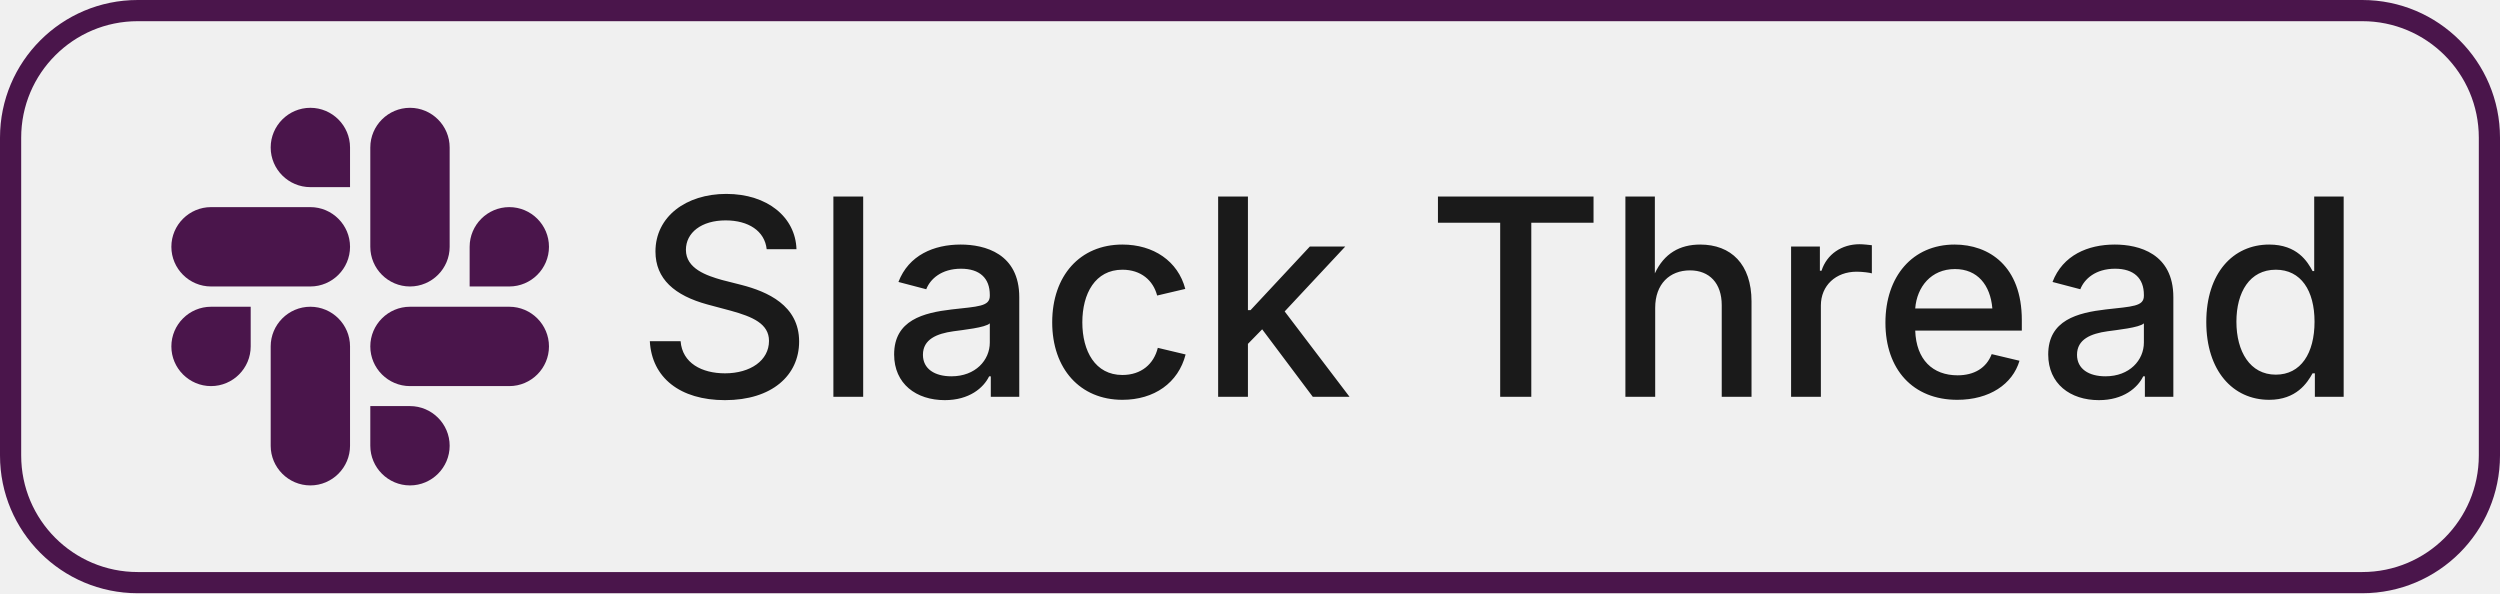
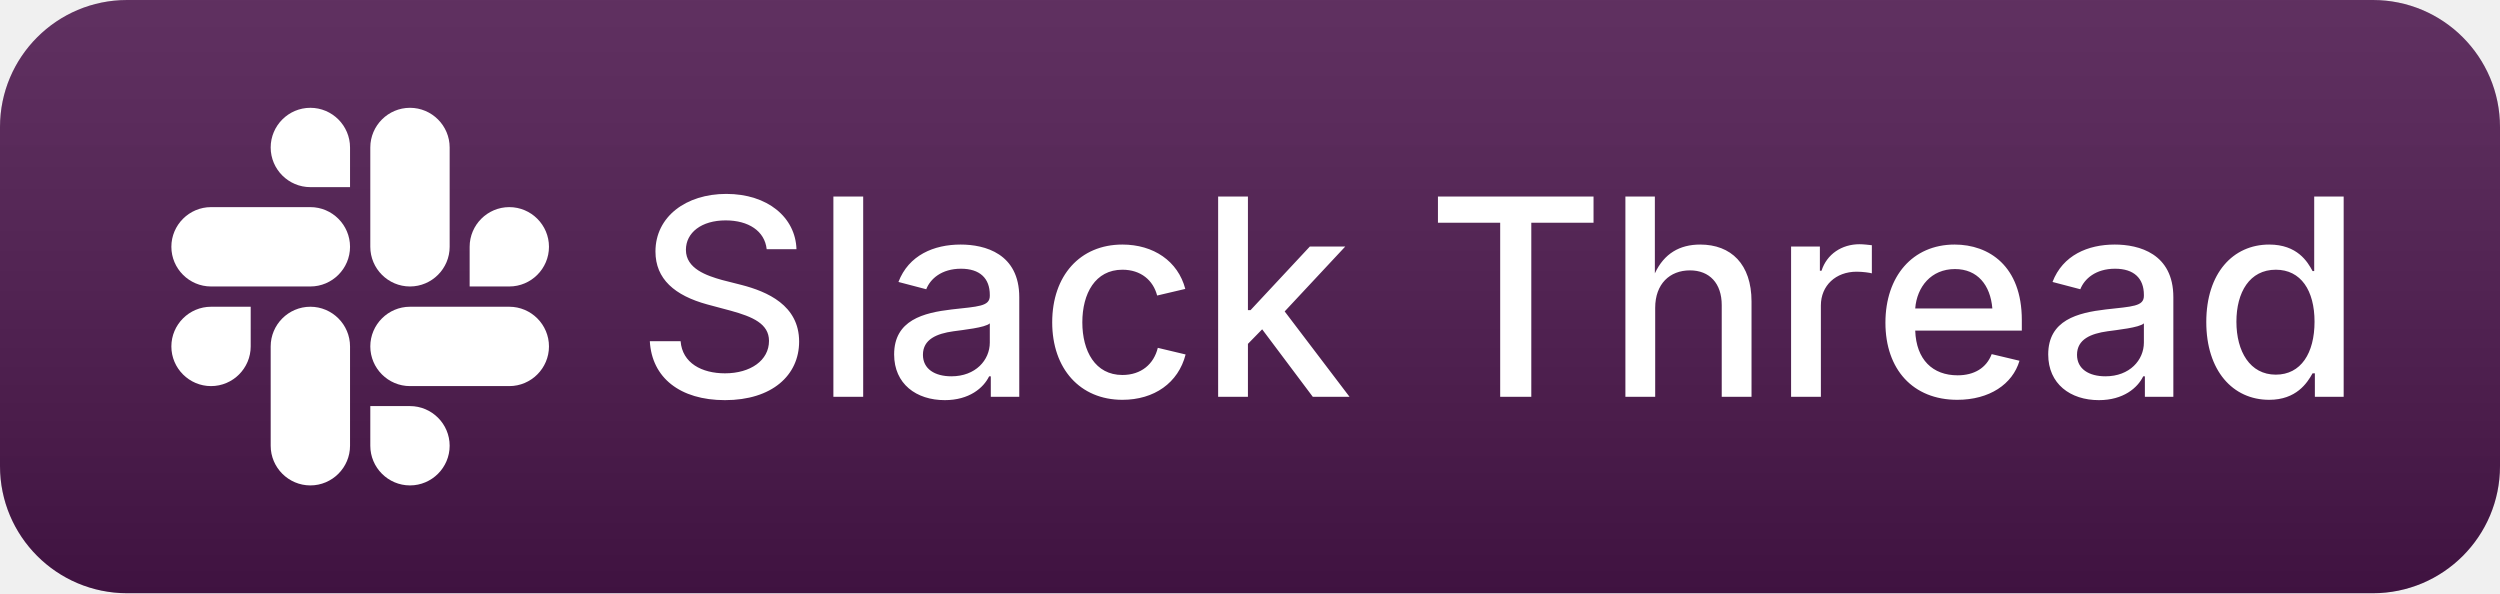
<svg xmlns="http://www.w3.org/2000/svg" width="118" height="28" viewBox="0 0 118 28" role="img" aria-label="Slack Thread">
  <defs>
-     <linearGradient id="bg-grad" x1="0" y1="0" x2="0" y2="1">
-       <stop offset="0" class="grad-top" />
-       <stop offset="1" class="grad-bot" />
+     <linearGradient id="shd" x1="0" y1="0" x2="0" y2="1">
+       <stop offset="0" stop-color="#fff" stop-opacity=".12" />
+       <stop offset="1" stop-color="#000" stop-opacity=".15" />
    </linearGradient>
  </defs>
  <style>
-     .grad-top { stop-color: #FFFFFF; }
-     .grad-bot { stop-color: #F9F0F9; }
-     .border { stroke: #4A154B; fill: none; }
-     .text { fill: #1A1A1A; }
-     .ico { fill: #4A154B; }
+     .bg { fill: #4A154B; }
+     .shade { fill: url(#shd); }
+     .text { fill: #FFFFFF; }
+     .ico { fill: #FFFFFF; }
    @media (prefers-color-scheme: dark) {
-       .grad-top { stop-color: #2A1230; }
-       .grad-bot { stop-color: #1A0B1E; }
-       .border { stroke: #7C3085; }
-       .text { fill: #E8E8E8; }
-       .ico { fill: #C070C8; }
+       .bg { fill: #611f69; }
    }
  </style>
-   <rect x="0.5" y="0.5" width="117" height="27" rx="6" fill="url(#bg-grad)" class="border" />
+   <rect width="118" height="28" rx="6" class="bg" />
+   <rect width="118" height="28" rx="6" class="shade" />
  <g transform="translate(8, 5)">
    <svg width="18" height="18" viewBox="0 0 128 128" fill="none">
      <path d="M27.255 80.719c0 7.33-5.978 13.317-13.309 13.317C6.616 94.036.63 88.049.63 80.719s5.987-13.317 13.317-13.317h13.309zm6.709 0c0-7.33 5.987-13.317 13.317-13.317s13.317 5.986 13.317 13.317v33.335c0 7.33-5.986 13.317-13.317 13.317-7.33 0-13.317-5.987-13.317-13.317z" class="ico" />
      <path d="M47.281 27.255c-7.33 0-13.317-5.978-13.317-13.309C33.964 6.616 39.951.63 47.281.63s13.317 5.987 13.317 13.317v13.309zm0 6.709c7.33 0 13.317 5.987 13.317 13.317s-5.986 13.317-13.317 13.317H13.946C6.616 60.598.63 54.612.63 47.281c0-7.33 5.987-13.317 13.317-13.317z" class="ico" />
      <path d="M100.745 47.281c0-7.33 5.978-13.317 13.309-13.317 7.33 0 13.317 5.987 13.317 13.317s-5.987 13.317-13.317 13.317h-13.309zm-6.709 0c0 7.33-5.987 13.317-13.317 13.317s-13.317-5.986-13.317-13.317V13.946C67.402 6.616 73.388.63 80.719.63c7.33 0 13.317 5.987 13.317 13.317z" class="ico" />
      <path d="M80.719 100.745c7.33 0 13.317 5.978 13.317 13.309 0 7.33-5.987 13.317-13.317 13.317s-13.317-5.987-13.317-13.317v-13.309zm0-6.709c-7.33 0-13.317-5.987-13.317-13.317s5.986-13.317 13.317-13.317h33.335c7.33 0 13.317 5.986 13.317 13.317 0 7.33-5.987 13.317-13.317 13.317z" class="ico" />
    </svg>
  </g>
  <text x="30" y="14" dominant-baseline="central" font-family="Inter, -apple-system, BlinkMacSystemFont, 'Segoe UI', Helvetica, Arial, sans-serif" font-size="13" font-weight="500" class="text">Slack Thread</text>
</svg>
